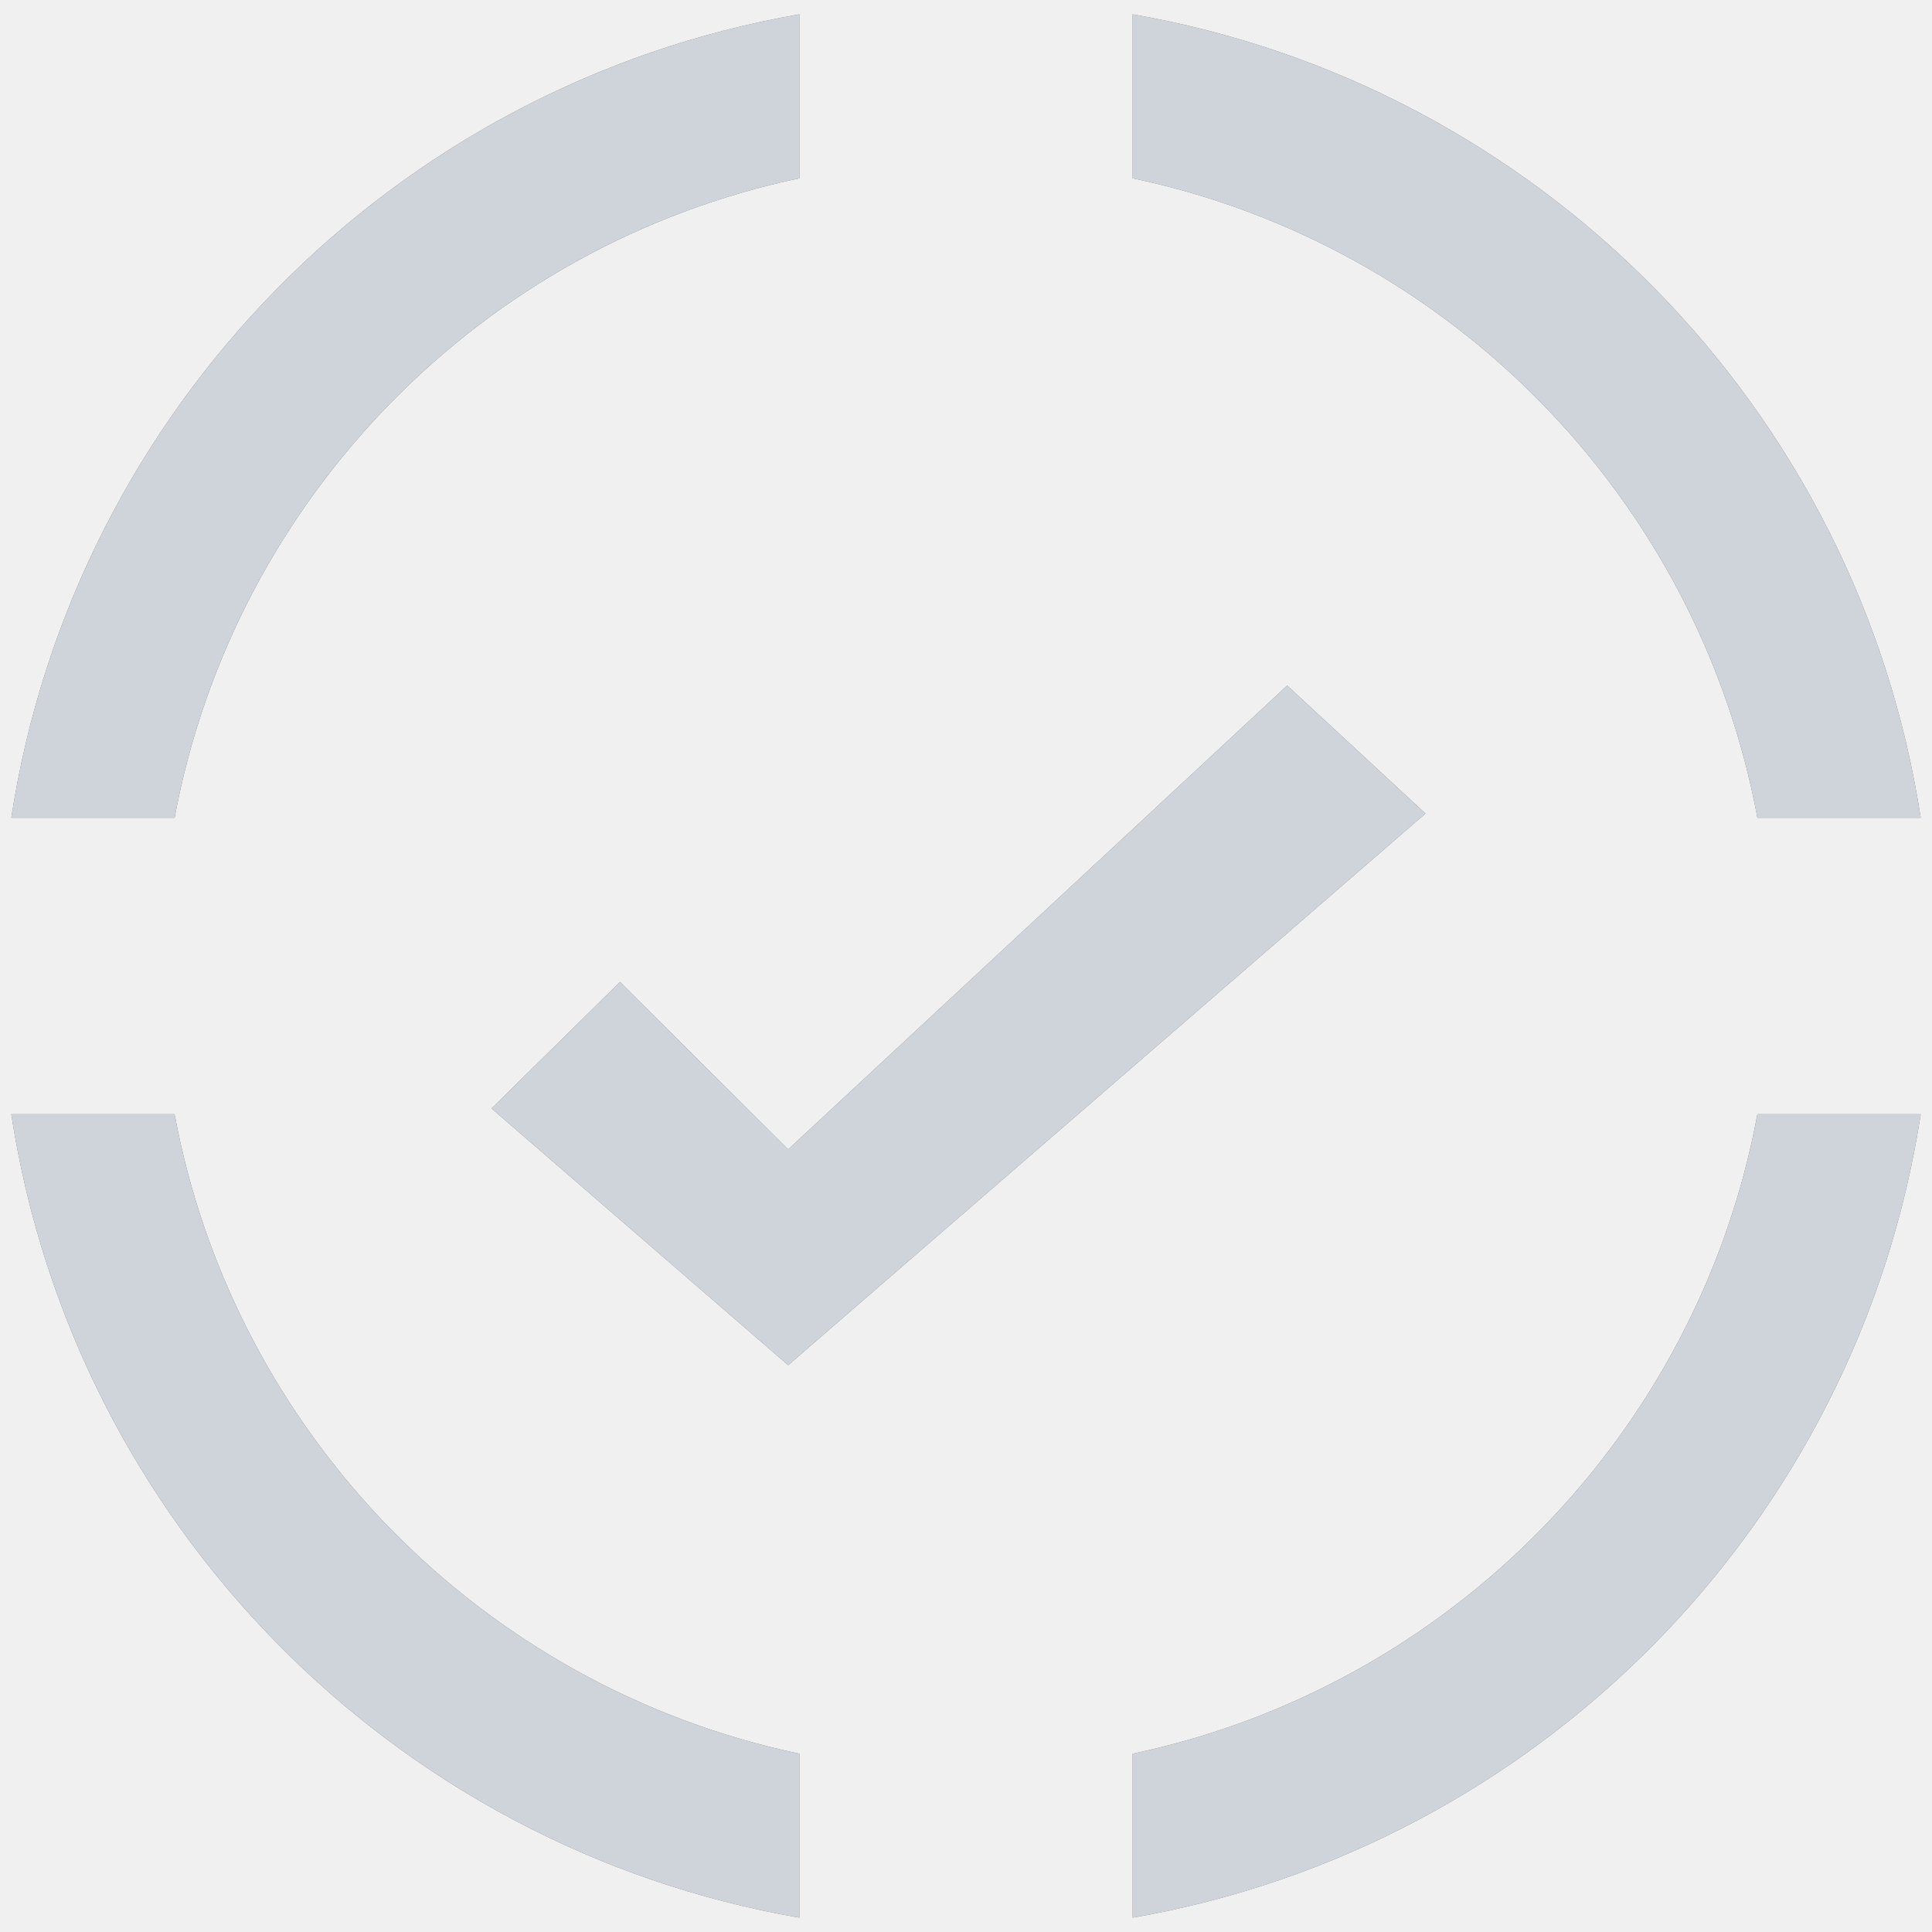
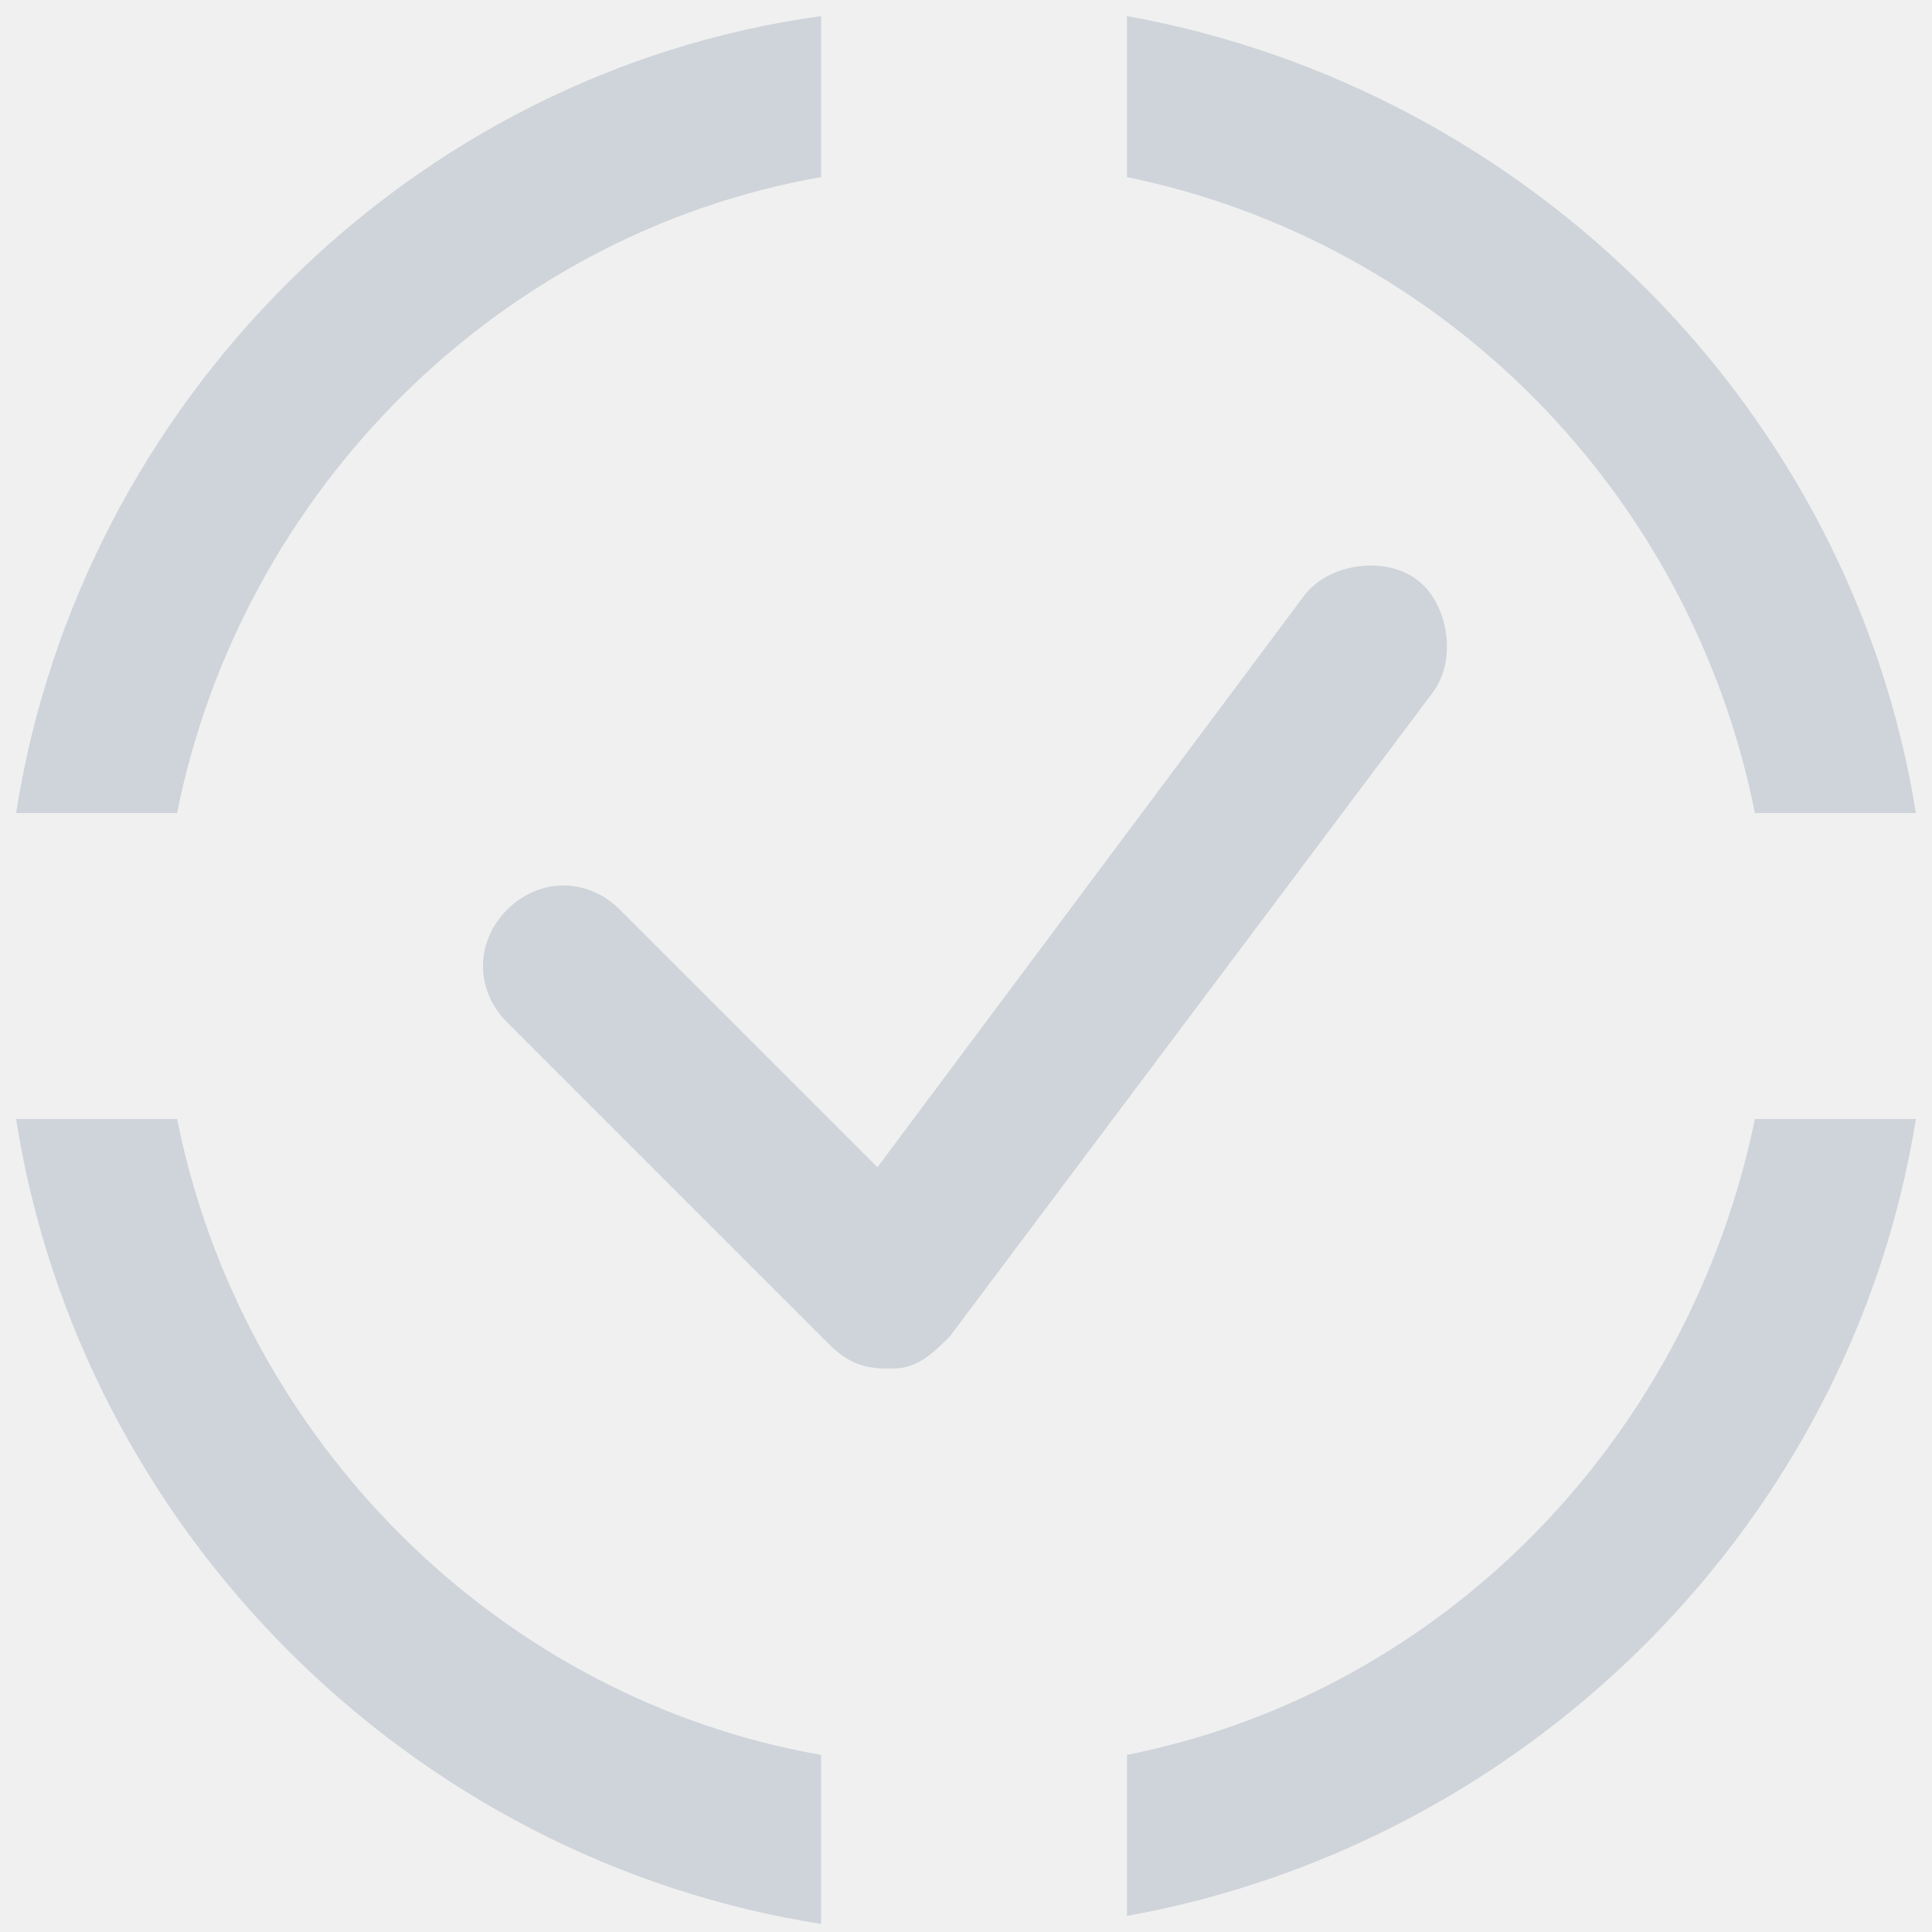
- <svg xmlns="http://www.w3.org/2000/svg" xmlns:xlink="http://www.w3.org/1999/xlink" width="24px" height="24px" viewBox="0 0 24 24" version="1.1">
-   <defs>
-     <path d="M23.86,10.159 L21.831,10.159 C21.092,6.189 18.008,3.043 14.07,2.215 L14.07,0.178 C19.116,1.054 23.079,5.08 23.86,10.159 Z M23.86,13.841 C23.079,18.92 19.116,22.946 14.07,23.822 L14.07,21.785 C18.008,20.957 21.092,17.811 21.831,13.841 L23.86,13.841 Z M0.14,13.841 L2.169,13.841 C2.908,17.811 5.992,20.957 9.93,21.785 L9.93,23.822 C4.884,22.946 0.921,18.92 0.14,13.841 Z M0.14,10.159 C0.921,5.08 4.884,1.054 9.93,0.178 L9.93,2.215 C5.992,3.043 2.908,6.189 2.169,10.159 L0.14,10.159 Z M9.791,14.278 L15.99,8.516 L17.708,10.106 L9.791,16.959 L6.106,13.77 L7.702,12.198 L9.791,14.278 Z" id="path-1" />
-   </defs>
-   <g id="module/check-on--dotted" stroke="none" stroke-width="1" fill="none" fill-rule="evenodd">
-     <g id="Group">
-       <mask id="mask-2" fill="white">
-         <use xlink:href="#path-1" />
-       </mask>
-       <use id="Shape" fill="#6F6F6F" fill-rule="nonzero" xlink:href="#path-1" />
-       <g id="gray/0.5-#ced4da" mask="url(#mask-2)" fill="#CED4DA">
-         <rect id="gray-0.5-#ced4da" x="0" y="0" width="24" height="24" />
-       </g>
-     </g>
+ <svg xmlns="http://www.w3.org/2000/svg" version="1.1" id="Layer_1" x="0px" y="0px" viewBox="0 0 24 24" style="enable-background:new 0 0 24 24;" xml:space="preserve">
+   <style type="text/css">
+ 	.st0{fill:#CED4DA;}
+ </style>
+   <g>
+     <path class="st0" d="M2.2,10.1c0.8-4,4-7.2,8-7.9v-2C5.1,0.9,1,5,0.2,10.1H2.2z" />
+     <path class="st0" d="M14,2.2c3.9,0.8,7,3.9,7.8,7.9h2c-0.8-5-4.8-9-9.8-9.9V2.2z" />
+     <path class="st0" d="M10.2,21.8c-4-0.7-7.2-3.9-8-7.9h-2C1,19,5.1,23.1,10.2,23.9V21.8z" />
+     <path class="st0" d="M21.8,13.9C21,17.8,18,21,14,21.8v2c5-0.9,9-4.9,9.8-9.9H21.8z" />
+   </g>
+   <g>
+     <path class="st0" d="M17.8,8.6l-6,8c-0.2,0.2-0.4,0.4-0.7,0.4H11c-0.3,0-0.5-0.1-0.7-0.3l-4-4c-0.4-0.4-0.4-1,0-1.4s1-0.4,1.4,0   l3.2,3.2l5.3-7.1c0.3-0.4,1-0.5,1.4-0.2C18,7.5,18.1,8.2,17.8,8.6z" />
  </g>
</svg>
